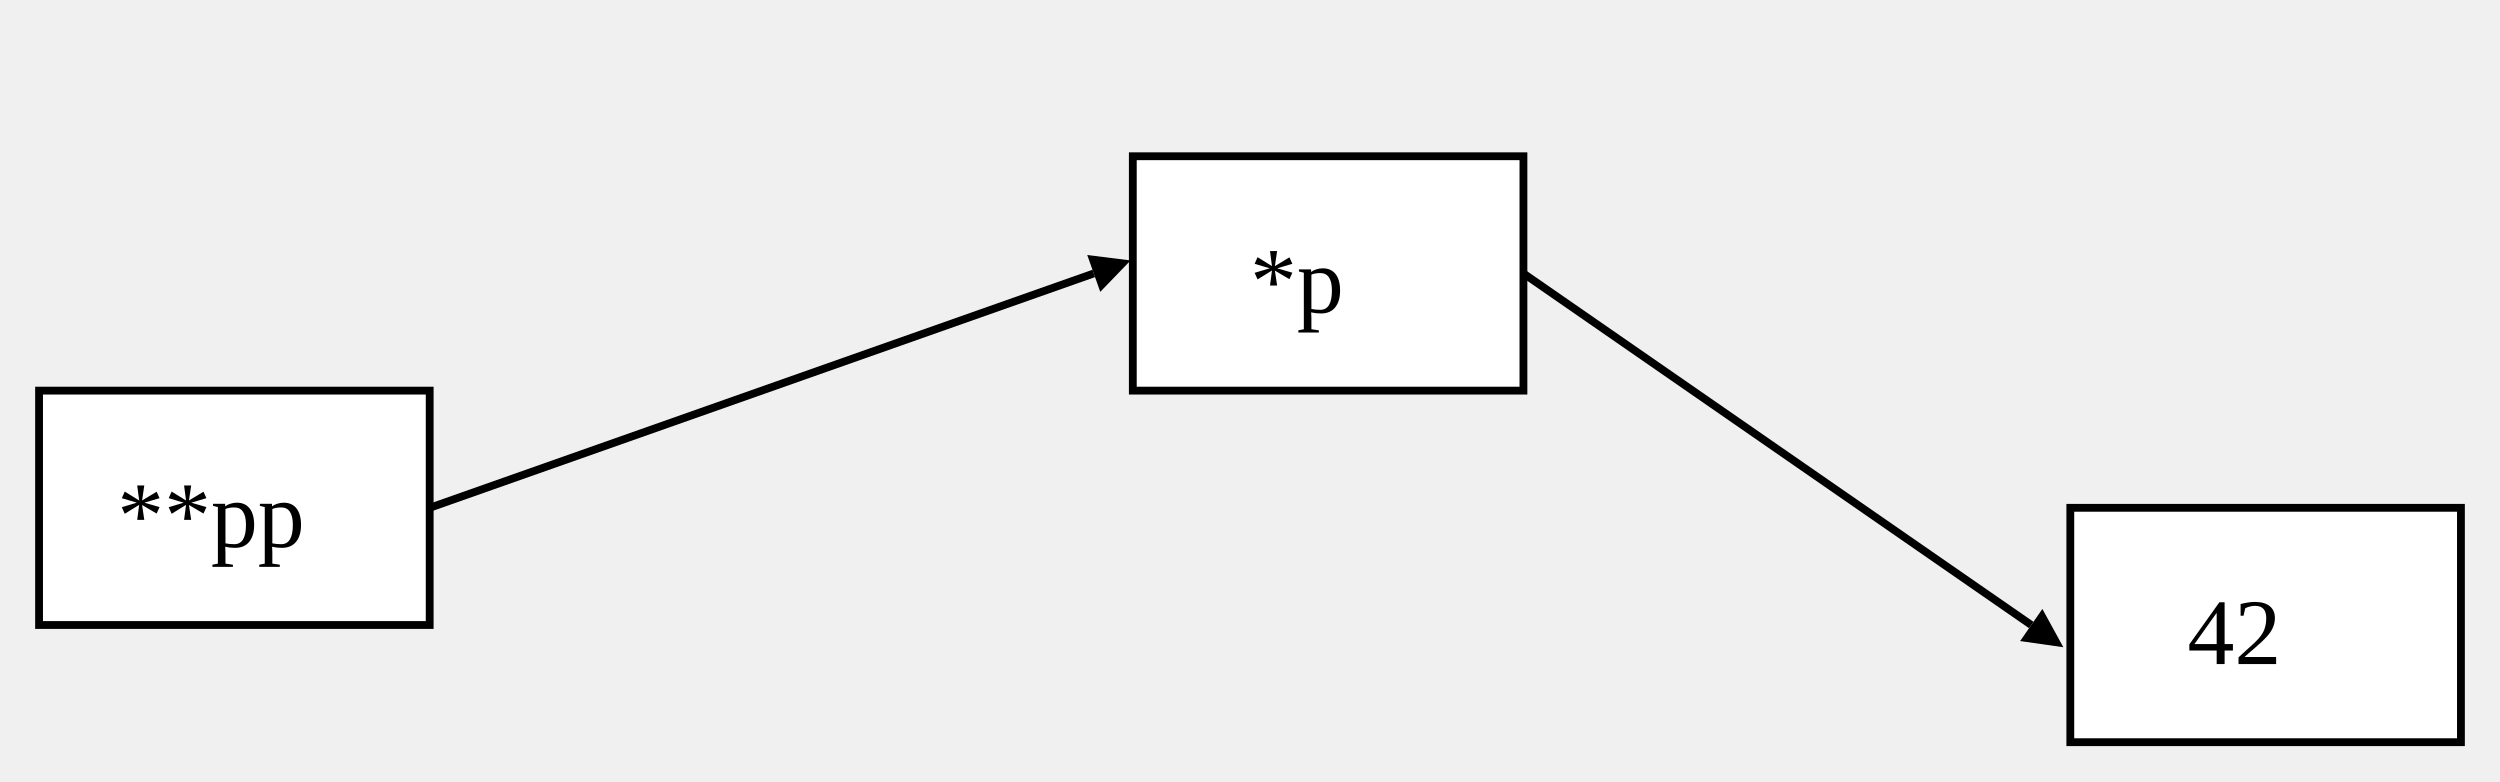
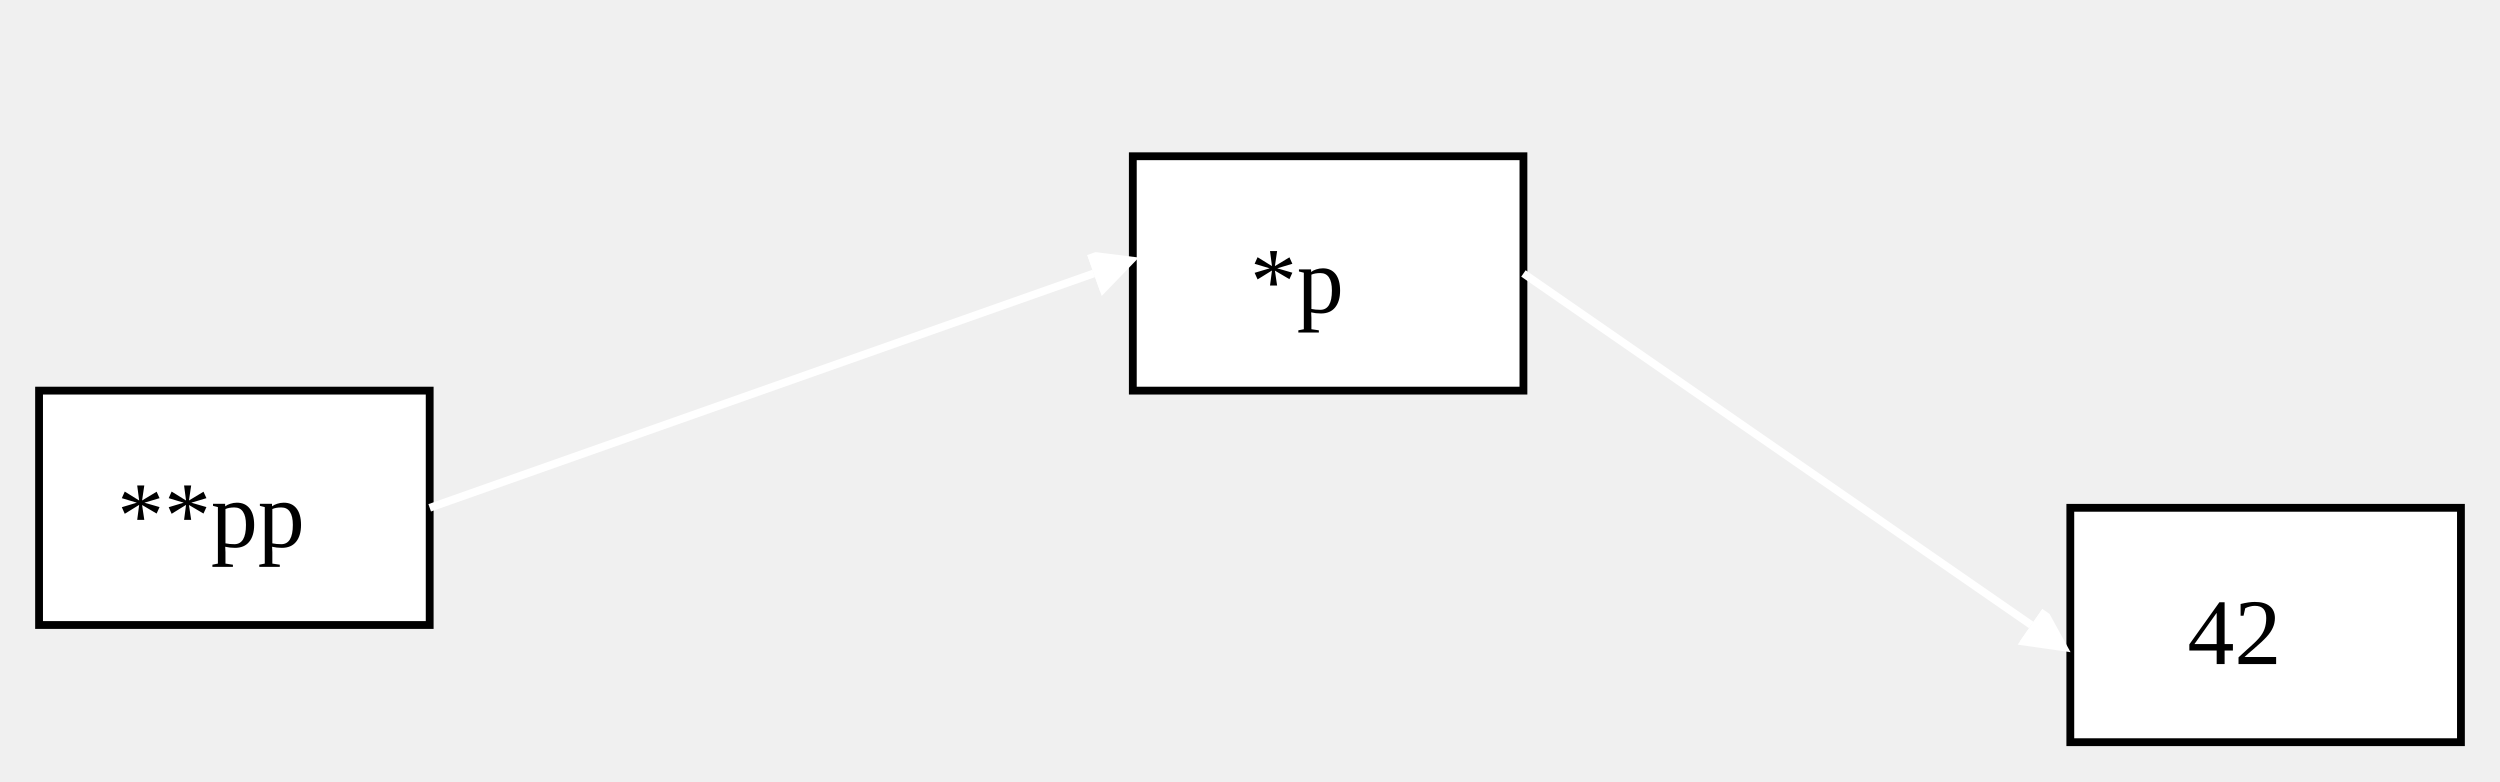
<svg xmlns="http://www.w3.org/2000/svg" viewBox="0 0 320 100">
  <style>
    .pointer {
      stroke: black;
+       fill: white;
+     }
+     .arrow {
+       stroke: white;
      fill: white;
    }
  </style>
  <defs>
    <marker id="arrowhead_down" markerWidth="10" markerHeight="10" refX="2.5" refY="0">
      <polygon points="0,0 5,0 2.5,5 0,0" />
    </marker>
    <marker id="arrowhead_up" markerWidth="10" markerHeight="10" refX="2.5" refY="2.5">
      <polygon points="0,5 5,5 2.5,0 0,5" />
    </marker>
    <marker id="arrowhead_right" markerWidth="10" markerHeight="10" refX="0" refY="2.5" orient="auto">
-       <polygon points="0,0 5,2.5 0,5 0,0" />
+       <polygon class="arrow" points="0,0 5,2.5 0,5 0,0" />
    </marker>
    <marker id="arrowhead_left" markerWidth="10" markerHeight="10" refX="5" refY="2.5">
      <polygon points="0,2.5 5,0 5,5 0,2.5" />
    </marker>
  </defs>
  <rect x="5" y="50" width="50" height="30" class="pointer" />
  <rect x="145" y="20" width="50" height="30" class="pointer" />
  <rect x="265" y="65" width="50" height="30" class="pointer" />
-   <line x1="55" y1="65" x2="140" y2="35" marker-end="url(#arrowhead_right)" class="pointer" />
-   <line x1="195" y1="35" x2="260" y2="80" marker-end="url(#arrowhead_right)" class="pointer" />
+   <line x1="55" y1="65" x2="140" y2="35" marker-end="url(#arrowhead_right)" class="arrow" />
+   <line x1="195" y1="35" x2="260" y2="80" marker-end="url(#arrowhead_right)" class="arrow" />
  <text x="15" y="70">**pp</text>
  <text x="160" y="40">*p</text>
  <text x="280" y="85">42</text>
</svg>
